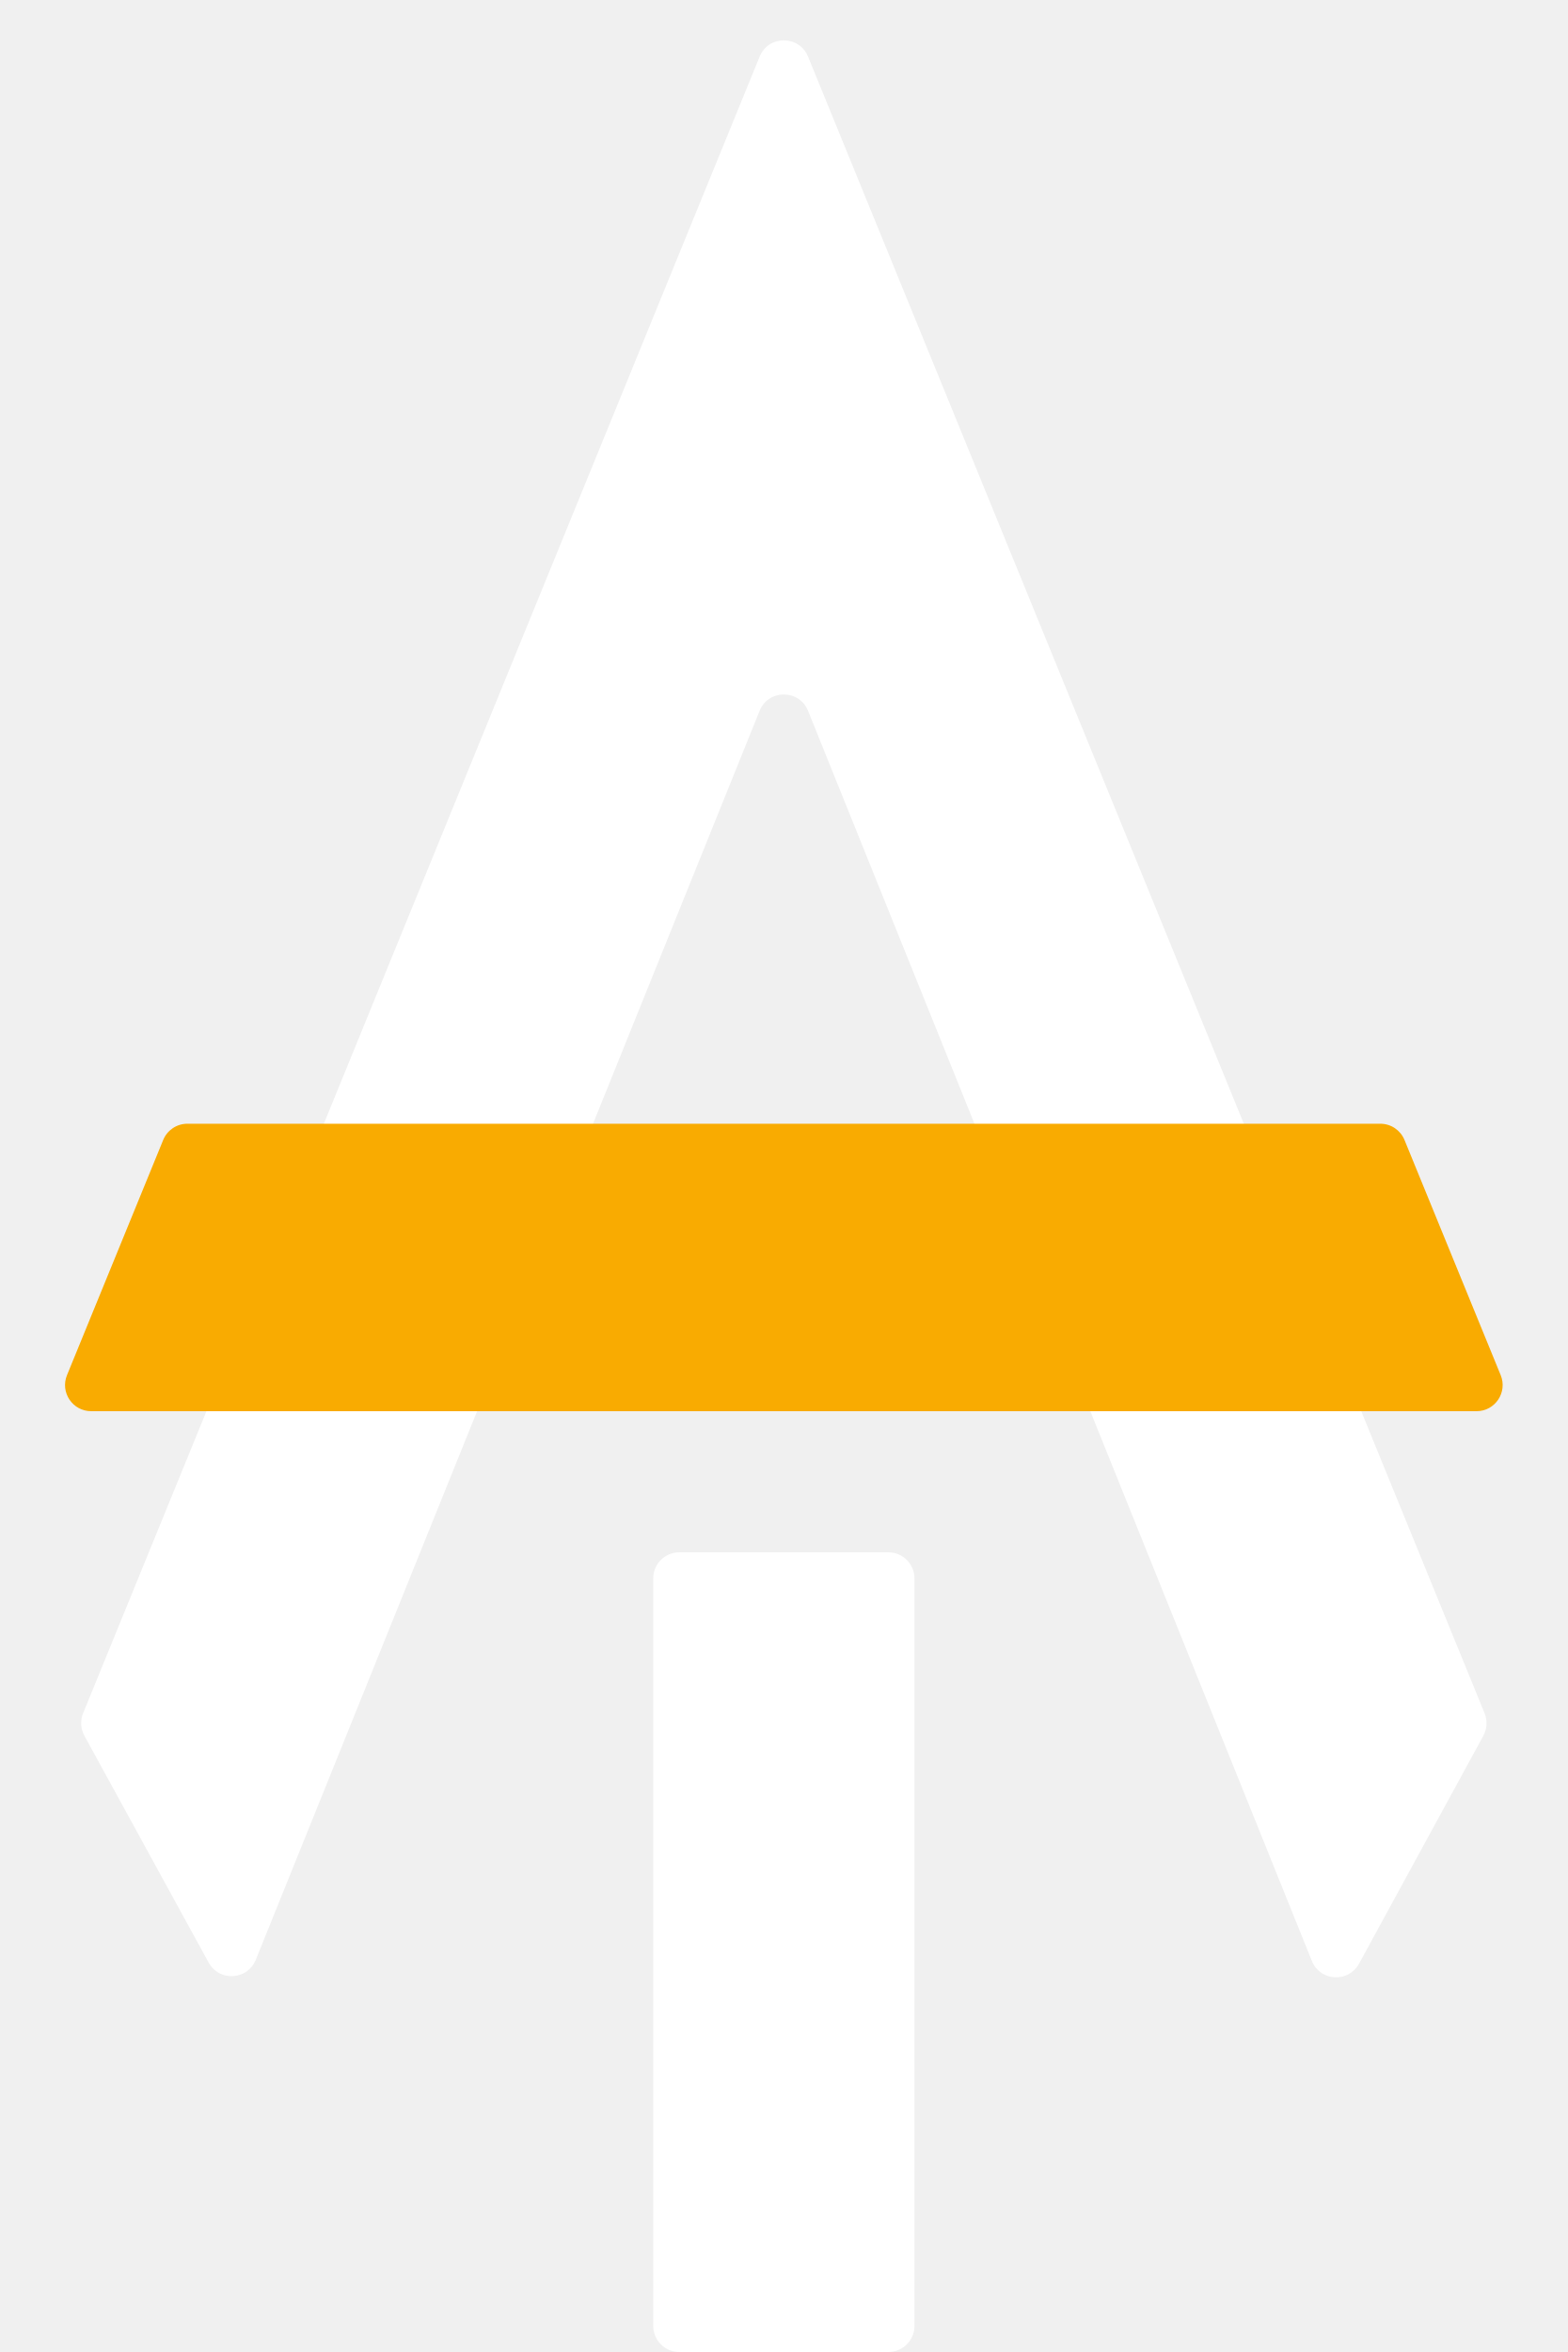
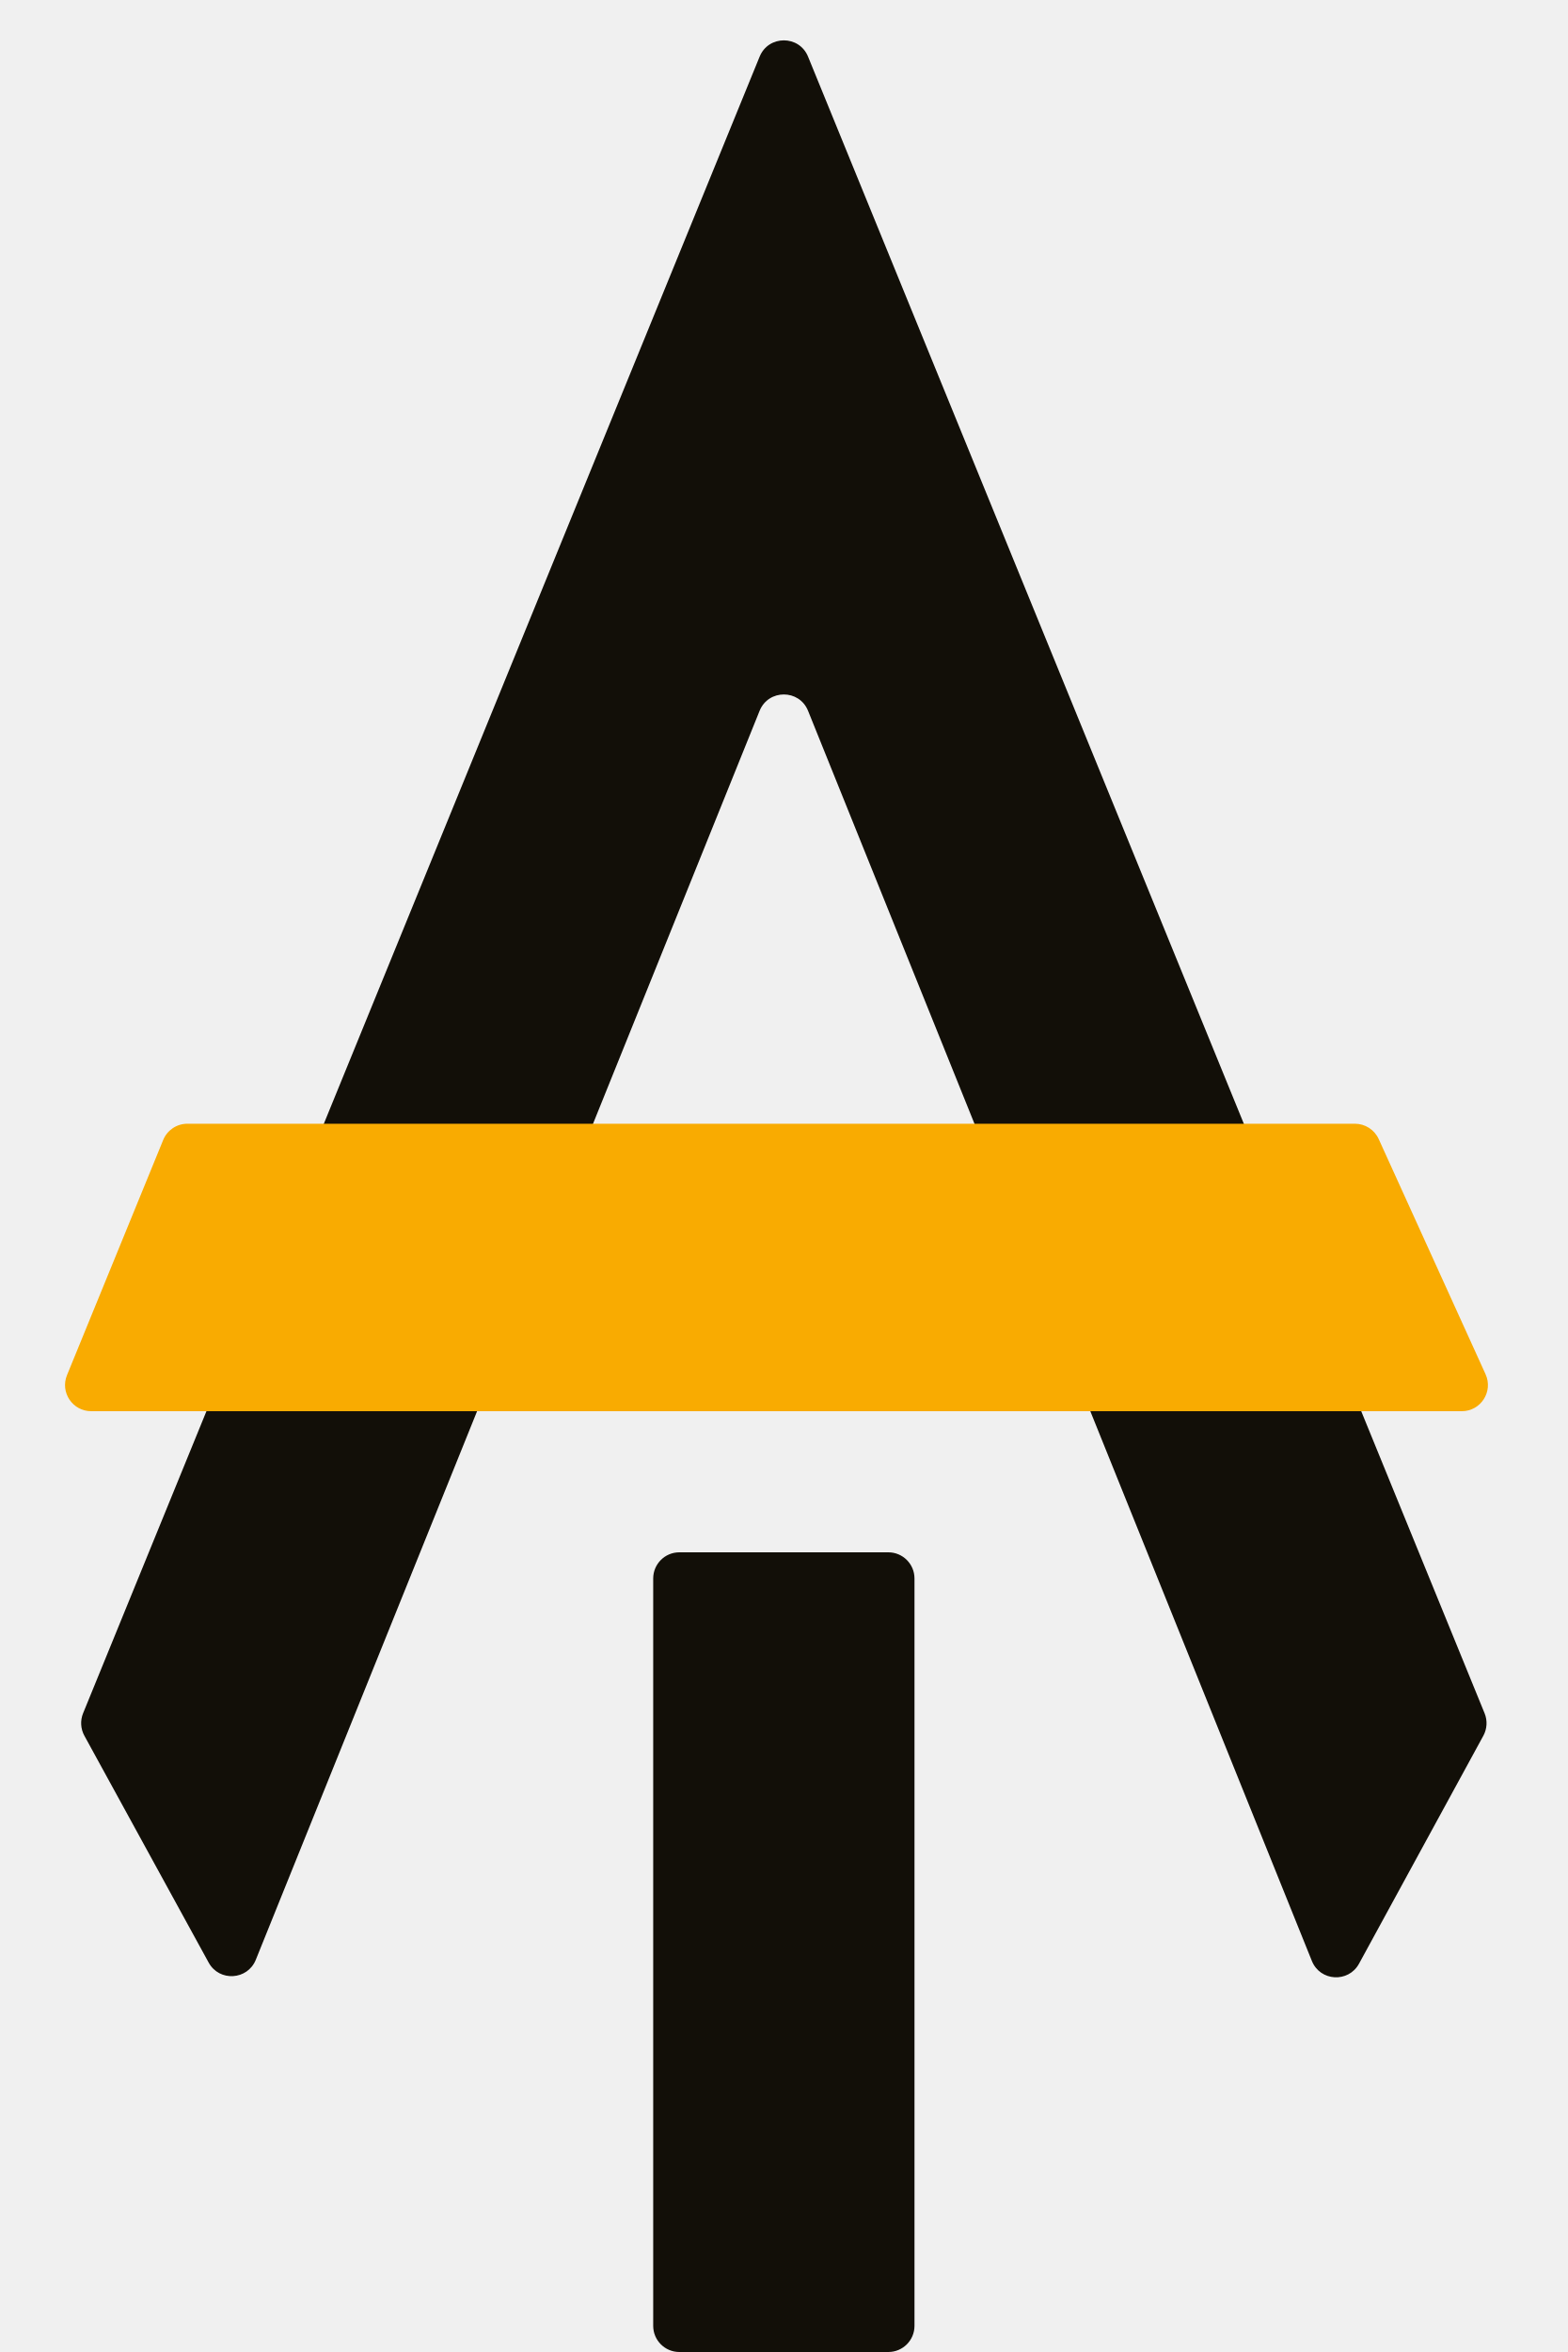
<svg xmlns="http://www.w3.org/2000/svg" width="60" height="90" viewBox="0 0 60 90" fill="none">
  <g clip-path="url(#clip0)">
-     <path d="M3.18 65.559L29.074 2.166C29.413 1.337 30.587 1.337 30.926 2.166L56.82 65.56C56.934 65.838 56.916 66.153 56.773 66.417L52.014 75.141C51.609 75.883 50.524 75.82 50.209 75.036L30.927 27.2C30.591 26.365 29.409 26.365 29.072 27.2L9.79 74.992C9.474 75.775 8.391 75.839 7.986 75.099L3.229 66.418C3.084 66.153 3.066 65.838 3.18 65.559Z" fill="#ffffff" />
-     <path d="M25 60.4V89C25 89.552 25.448 90 26 90H34C34.552 90 35 89.552 35 89V60.4C35 59.848 34.552 59.4 34 59.4H26C25.448 59.4 25 59.848 25 60.4Z" fill="#ffffff" />
-     <path d="M3.49 54C2.779 54 2.295 53.279 2.564 52.621L6.246 43.621C6.4 43.245 6.765 43 7.171 43H52.829C53.235 43 53.6 43.245 53.754 43.621L57.436 52.621C57.705 53.279 57.221 54 56.511 54H3.49Z" fill="#F9AB01" />
+     <path d="M3.18 65.559L29.074 2.166C29.413 1.337 30.587 1.337 30.926 2.166L56.82 65.56C56.934 65.838 56.916 66.153 56.773 66.417L52.014 75.141C51.609 75.883 50.524 75.82 50.209 75.036L30.927 27.2C30.591 26.365 29.409 26.365 29.072 27.2L9.79 74.992C9.474 75.775 8.391 75.839 7.986 75.099L3.229 66.418C3.084 66.153 3.066 65.838 3.18 65.559Z" fill="#120F08" />
+     <path d="M25 60.4V89C25 89.552 25.448 90 26 90H34C34.552 90 35 89.552 35 89V60.4C35 59.848 34.552 59.4 34 59.4H26C25.448 59.4 25 59.848 25 60.4Z" fill="#120F08" />
+     <path d="M3.49 54C2.779 54 2.295 53.279 2.564 52.621L6.246 43.621C6.4 43.245 6.765 43 7.171 43H51.856C52.248 43 52.604 43.229 52.767 43.586L56.857 52.586C57.158 53.248 56.674 54 55.947 54H3.49Z" fill="#F9AB01" />
  </g>
  <defs>
    <clipPath id="clip0">
      <rect width="60" height="90" fill="white" />
    </clipPath>
  </defs>
</svg>
